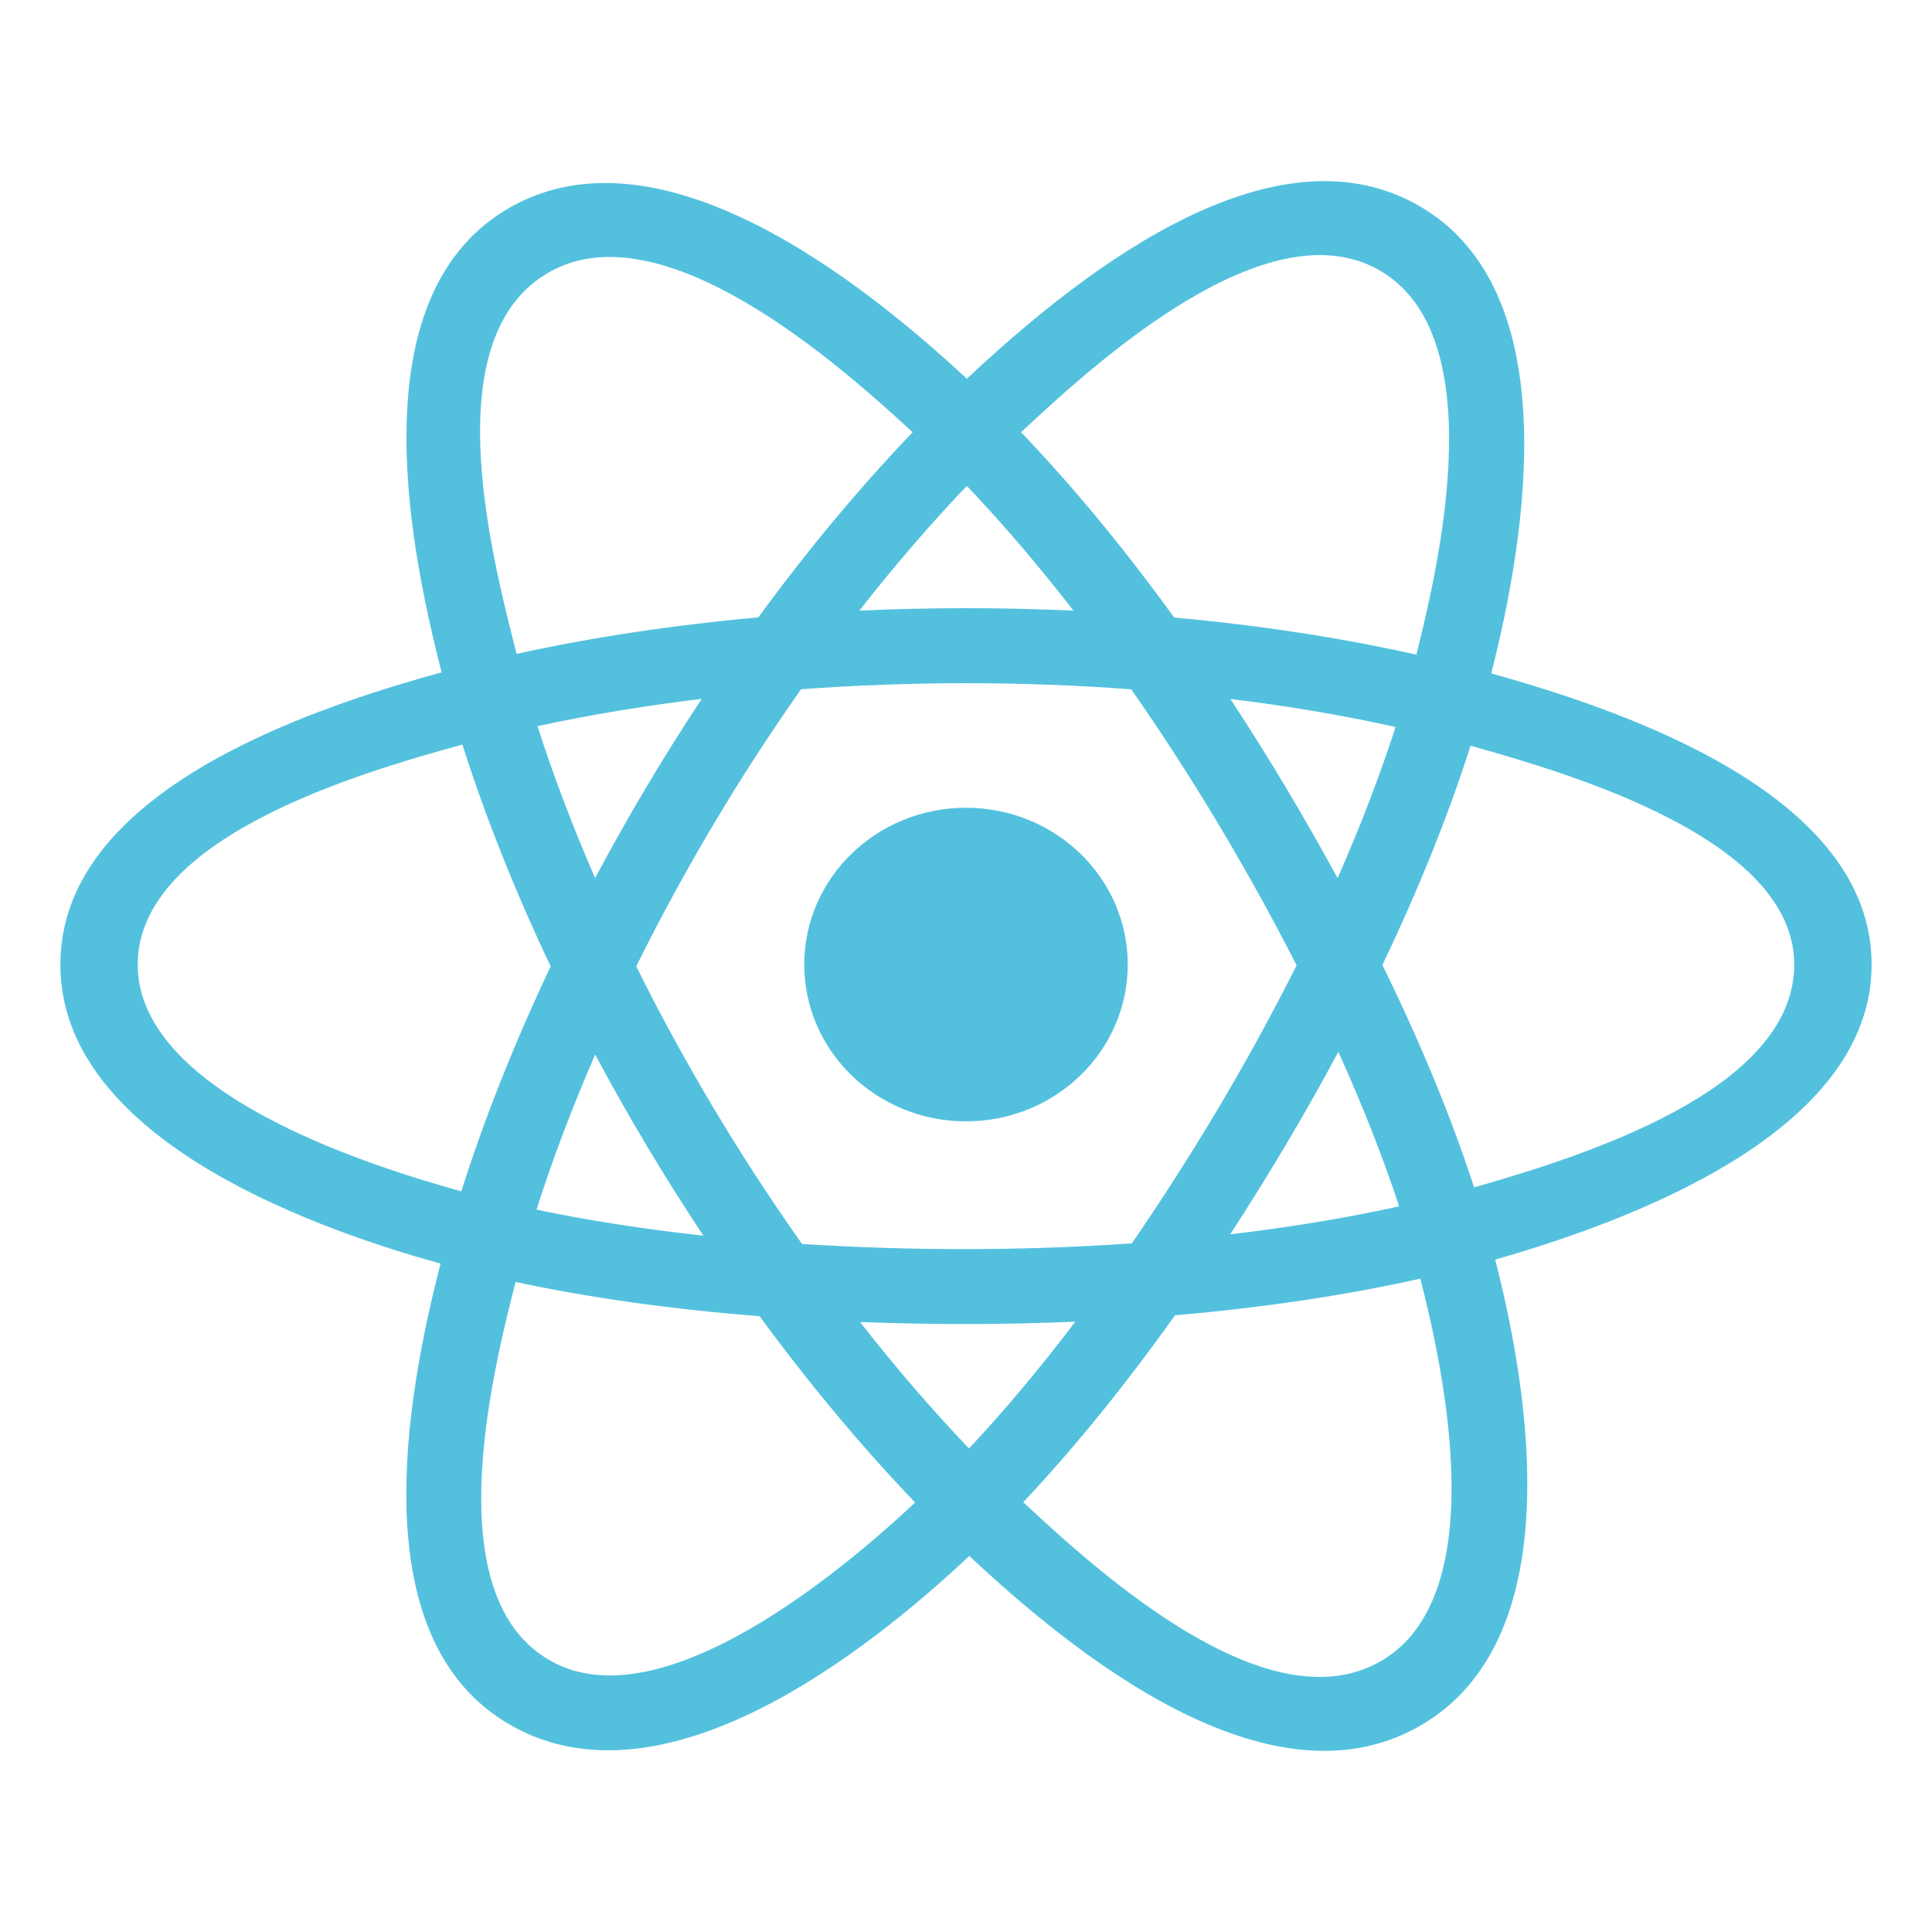
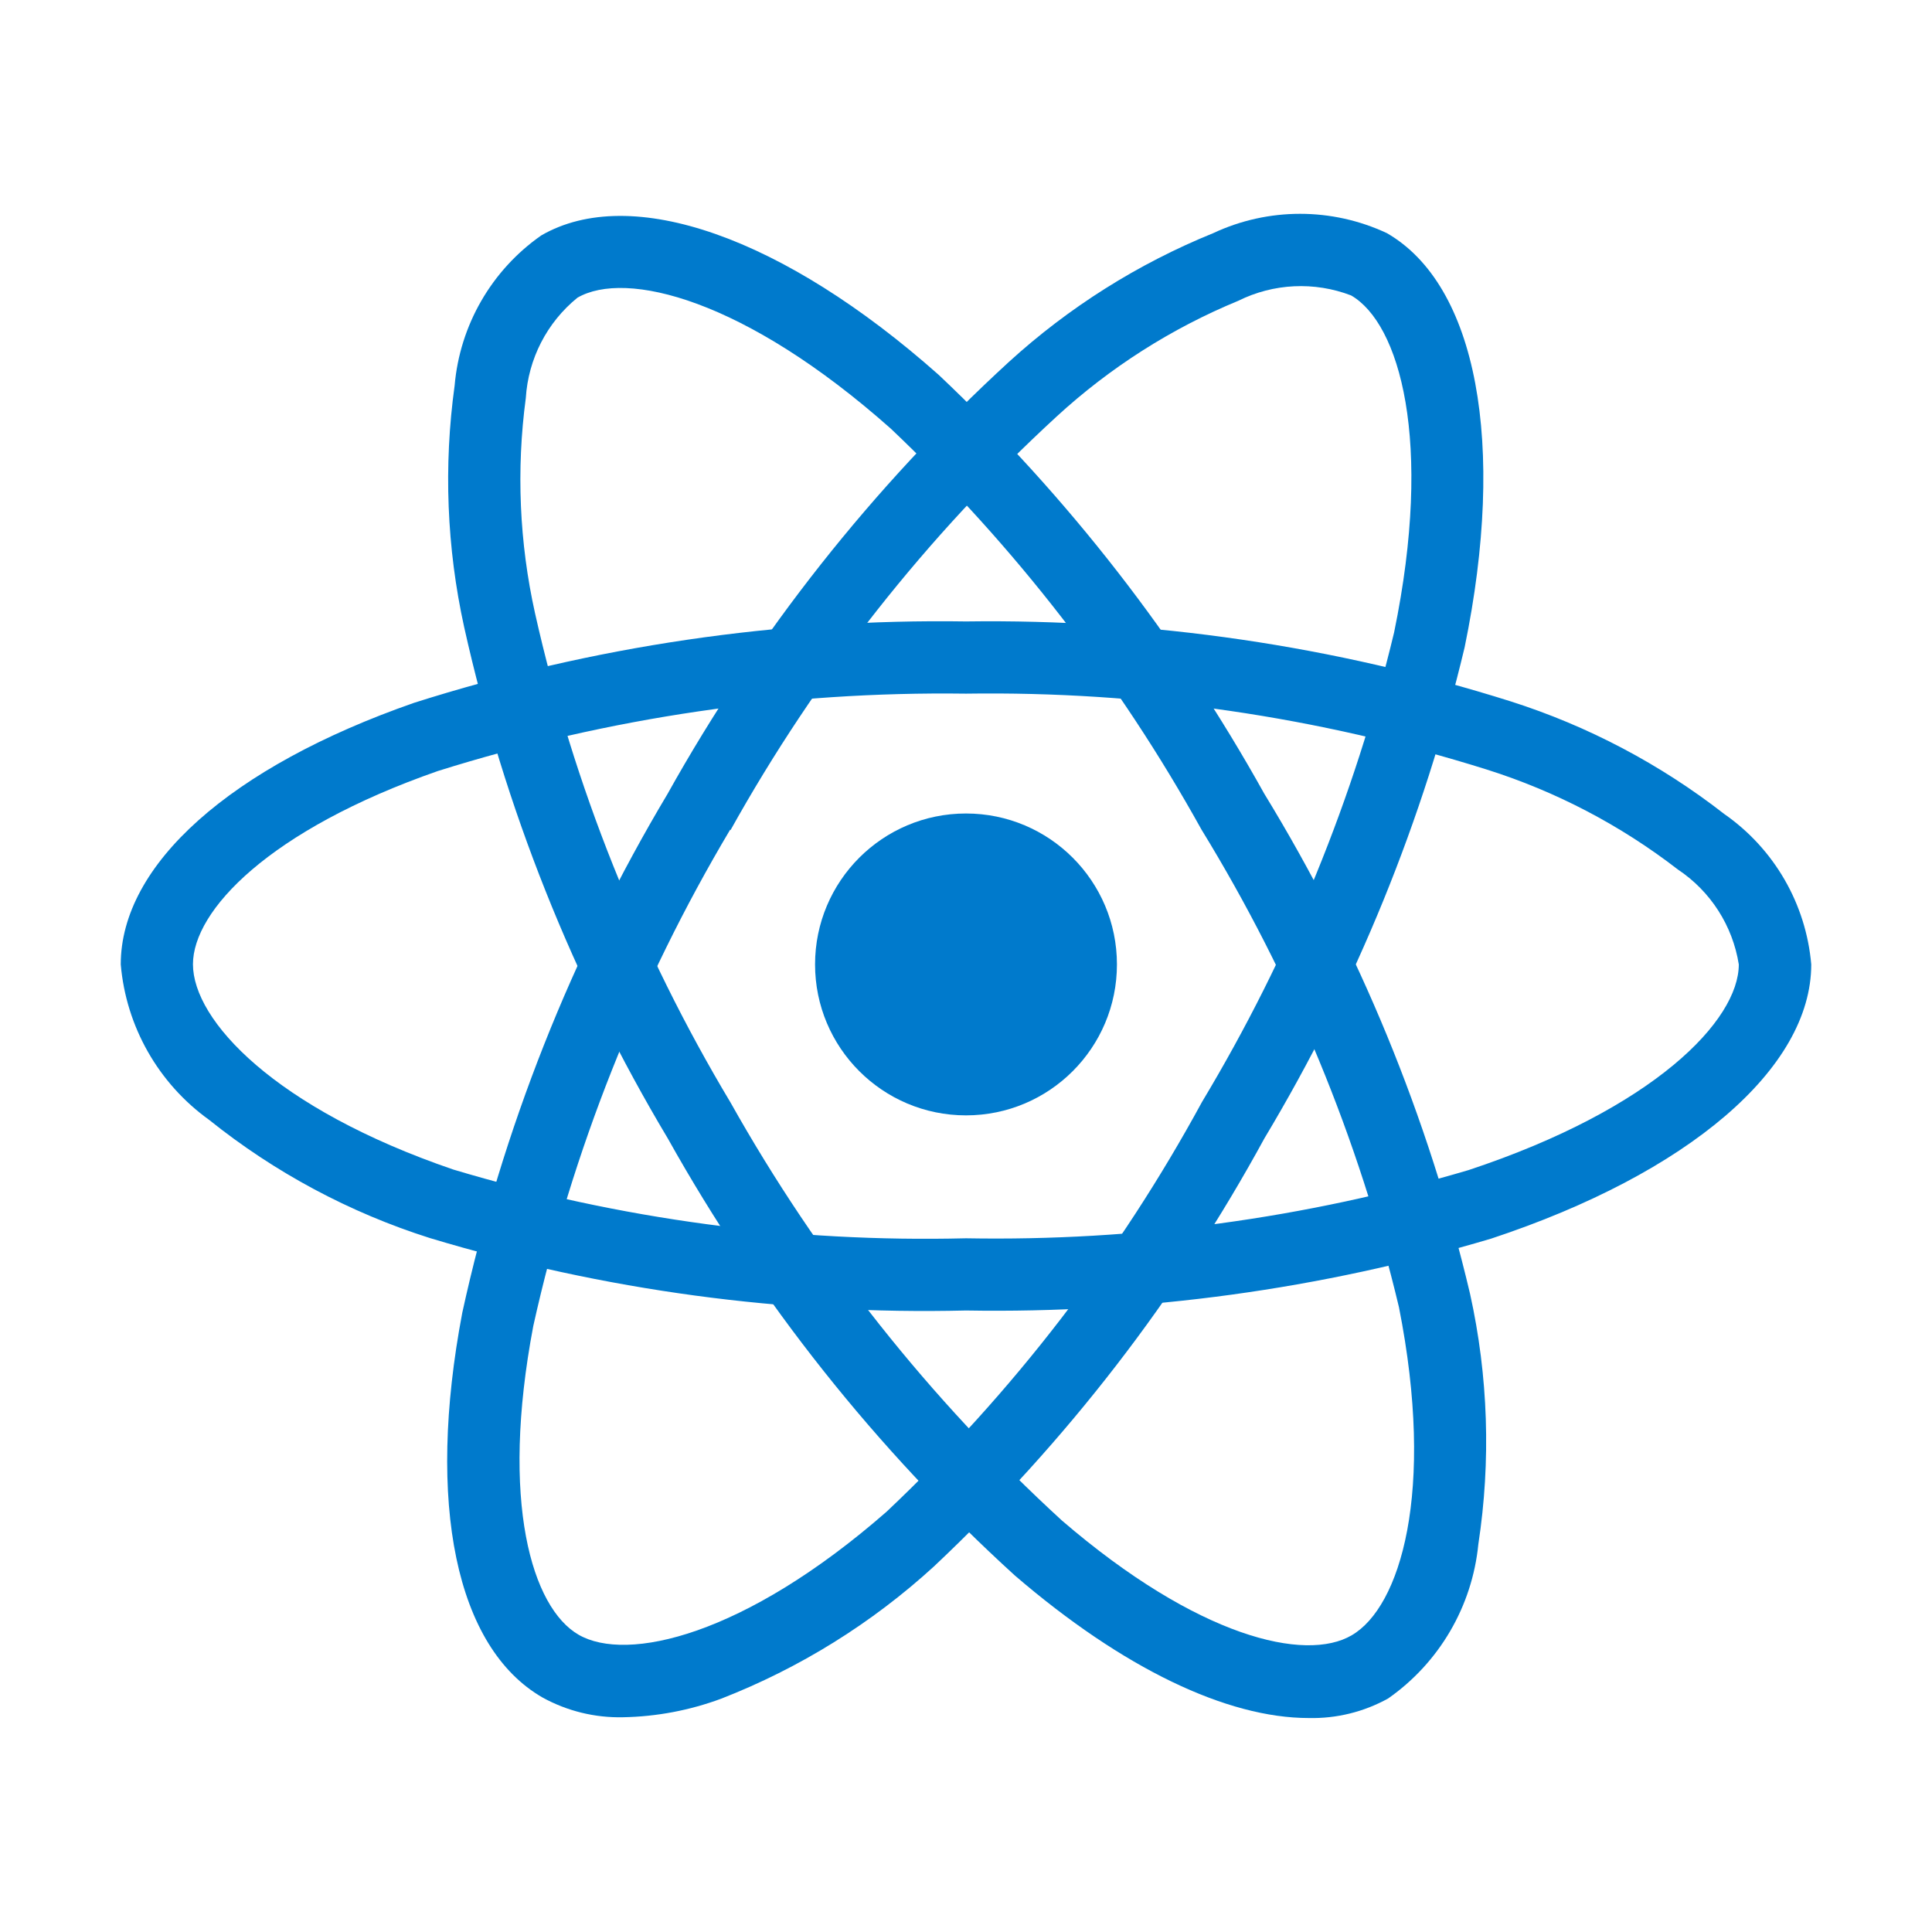
- <svg xmlns="http://www.w3.org/2000/svg" width="800px" height="800px" viewBox="0 0 32 32" fill="none">
-   <path d="M18.679 15.976C18.679 14.541 17.48 13.379 16 13.379C14.521 13.379 13.321 14.541 13.321 15.976C13.321 17.41 14.521 18.573 16 18.573C17.48 18.573 18.679 17.41 18.679 15.976Z" fill="#53C1DE" />
-   <path fill-rule="evenodd" clip-rule="evenodd" d="M24.7 11.154C25.266 8.925 25.977 4.791 23.47 3.39C20.975 1.995 17.728 4.668 16.014 6.273C14.304 4.684 10.966 2.022 8.462 3.428C5.968 4.828 6.737 8.893 7.315 11.136C4.988 11.776 1 13.156 1 15.976C1 18.787 4.984 20.289 7.297 20.929C6.717 23.184 5.986 27.191 8.483 28.588C10.997 29.993 14.325 27.395 16.055 25.772C17.781 27.386 20.997 30.002 23.492 28.601C25.996 27.196 25.344 23.118 24.765 20.863C27.007 20.221 31 18.752 31 15.976C31 13.184 26.99 11.792 24.7 11.154ZM24.416 19.667C24.037 18.502 23.524 17.262 22.897 15.982C23.495 14.732 23.988 13.509 24.357 12.351C26.036 12.823 29.718 13.901 29.718 15.976C29.718 18.07 26.185 19.159 24.416 19.667ZM22.85 27.526C20.988 28.571 18.222 26.07 16.948 24.881C17.793 23.984 18.638 22.942 19.462 21.785C20.913 21.66 22.283 21.456 23.526 21.178C23.933 22.773 24.72 26.476 22.85 27.526ZM9.124 27.511C7.261 26.47 8.113 22.895 8.54 21.233C9.768 21.497 11.129 21.686 12.582 21.801C13.412 22.933 14.282 23.974 15.158 24.886C14.075 25.901 10.995 28.557 9.124 27.511ZM2.281 15.976C2.281 13.874 5.942 12.803 7.659 12.333C8.035 13.517 8.527 14.754 9.121 16.006C8.519 17.277 8.02 18.534 7.641 19.732C6.004 19.278 2.281 18.079 2.281 15.976ZM9.104 4.504C10.973 3.454 13.875 6.01 15.116 7.16C14.244 8.068 13.383 9.101 12.56 10.226C11.149 10.353 9.799 10.557 8.557 10.83C8.091 9.021 7.236 5.552 9.104 4.504ZM20.379 11.577C21.337 11.694 22.254 11.85 23.115 12.041C22.856 12.844 22.534 13.684 22.154 14.545C21.604 13.533 21.014 12.542 20.379 11.577ZM16.014 8.048C16.605 8.669 17.197 9.362 17.78 10.114C16.599 10.06 15.415 10.06 14.234 10.114C14.817 9.368 15.414 8.676 16.014 8.048ZM9.857 14.544C9.483 13.686 9.164 12.842 8.903 12.027C9.759 11.842 10.672 11.69 11.623 11.575C10.987 12.537 10.397 13.528 9.857 14.544ZM11.65 20.466C10.668 20.359 9.741 20.215 8.886 20.035C9.15 19.206 9.477 18.343 9.858 17.467C10.406 18.493 11.005 19.494 11.65 20.466ZM16.05 23.991C15.442 23.356 14.836 22.653 14.245 21.897C15.433 21.942 16.623 21.942 17.811 21.891C17.227 22.661 16.637 23.365 16.05 23.991ZM22.167 17.422C22.568 18.308 22.906 19.166 23.174 19.981C22.304 20.173 21.365 20.328 20.376 20.444C21.015 19.461 21.615 18.454 22.167 17.422ZM18.747 20.594C16.93 20.72 15.102 20.719 13.284 20.604C12.251 19.142 11.331 17.603 10.538 16.006C11.328 14.412 12.24 12.876 13.268 11.416C15.088 11.283 16.918 11.282 18.737 11.417C19.756 12.877 20.668 14.409 21.476 15.988C20.677 17.581 19.759 19.12 18.747 20.594ZM22.83 4.467C24.701 5.513 23.868 9.227 23.459 10.843C22.215 10.564 20.863 10.357 19.448 10.228C18.624 9.09 17.77 8.055 16.912 7.159C18.169 5.984 20.978 3.431 22.83 4.467Z" fill="#53C1DE" />
+ <svg xmlns="http://www.w3.org/2000/svg" width="800px" height="800px" viewBox="0 0 32 32">
+   <circle cx="16" cy="15.974" r="2.5" style="fill:#007acc" />
+   <path d="M16,21.706a28.385,28.385,0,0,1-8.88-1.2,11.3,11.3,0,0,1-3.657-1.958A3.543,3.543,0,0,1,2,15.974c0-1.653,1.816-3.273,4.858-4.333A28.755,28.755,0,0,1,16,10.293a28.674,28.674,0,0,1,9.022,1.324,11.376,11.376,0,0,1,3.538,1.866A3.391,3.391,0,0,1,30,15.974c0,1.718-2.03,3.459-5.3,4.541A28.8,28.8,0,0,1,16,21.706Zm0-10.217a27.948,27.948,0,0,0-8.749,1.282c-2.8.977-4.055,2.313-4.055,3.2,0,.928,1.349,2.387,4.311,3.4A27.21,27.21,0,0,0,16,20.51a27.6,27.6,0,0,0,8.325-1.13C27.4,18.361,28.8,16.9,28.8,15.974a2.327,2.327,0,0,0-1.01-1.573,10.194,10.194,0,0,0-3.161-1.654A27.462,27.462,0,0,0,16,11.489Z" style="fill:#007acc" />
+   <path d="M10.32,28.443a2.639,2.639,0,0,1-1.336-.328c-1.432-.826-1.928-3.208-1.327-6.373a28.755,28.755,0,0,1,3.4-8.593h0A28.676,28.676,0,0,1,16.71,5.995a11.376,11.376,0,0,1,3.384-2.133,3.391,3.391,0,0,1,2.878,0c1.489.858,1.982,3.486,1.287,6.859a28.806,28.806,0,0,1-3.316,8.133,28.385,28.385,0,0,1-5.476,7.093,11.3,11.3,0,0,1-3.523,2.189A4.926,4.926,0,0,1,10.32,28.443Zm1.773-14.7a27.948,27.948,0,0,0-3.26,8.219c-.553,2.915-.022,4.668.75,5.114.8.463,2.742.024,5.1-2.036a27.209,27.209,0,0,0,5.227-6.79,27.6,27.6,0,0,0,3.181-7.776c.654-3.175.089-5.119-.713-5.581a2.327,2.327,0,0,0-1.868.089A10.194,10.194,0,0,0,17.5,6.9a27.464,27.464,0,0,0-5.4,6.849Z" style="fill:#007acc" />
+   <path d="M21.677,28.456c-1.355,0-3.076-.82-4.868-2.361a28.756,28.756,0,0,1-5.747-7.237h0a28.676,28.676,0,0,1-3.374-8.471,11.376,11.376,0,0,1-.158-4A3.391,3.391,0,0,1,8.964,3.9c1.487-.861,4.01.024,6.585,2.31a28.8,28.8,0,0,1,5.39,6.934,28.384,28.384,0,0,1,3.41,8.287,11.3,11.3,0,0,1,.137,4.146,3.543,3.543,0,0,1-1.494,2.555A2.59,2.59,0,0,1,21.677,28.456Zm-9.58-10.2a27.949,27.949,0,0,0,5.492,6.929c2.249,1.935,4.033,2.351,4.8,1.9.8-.465,1.39-2.363.782-5.434A27.212,27.212,0,0,0,19.9,13.74,27.6,27.6,0,0,0,14.755,7.1c-2.424-2.152-4.39-2.633-5.191-2.169a2.327,2.327,0,0,0-.855,1.662,10.194,10.194,0,0,0,.153,3.565,27.465,27.465,0,0,0,3.236,8.1Z" style="fill:#007acc" />
</svg>
